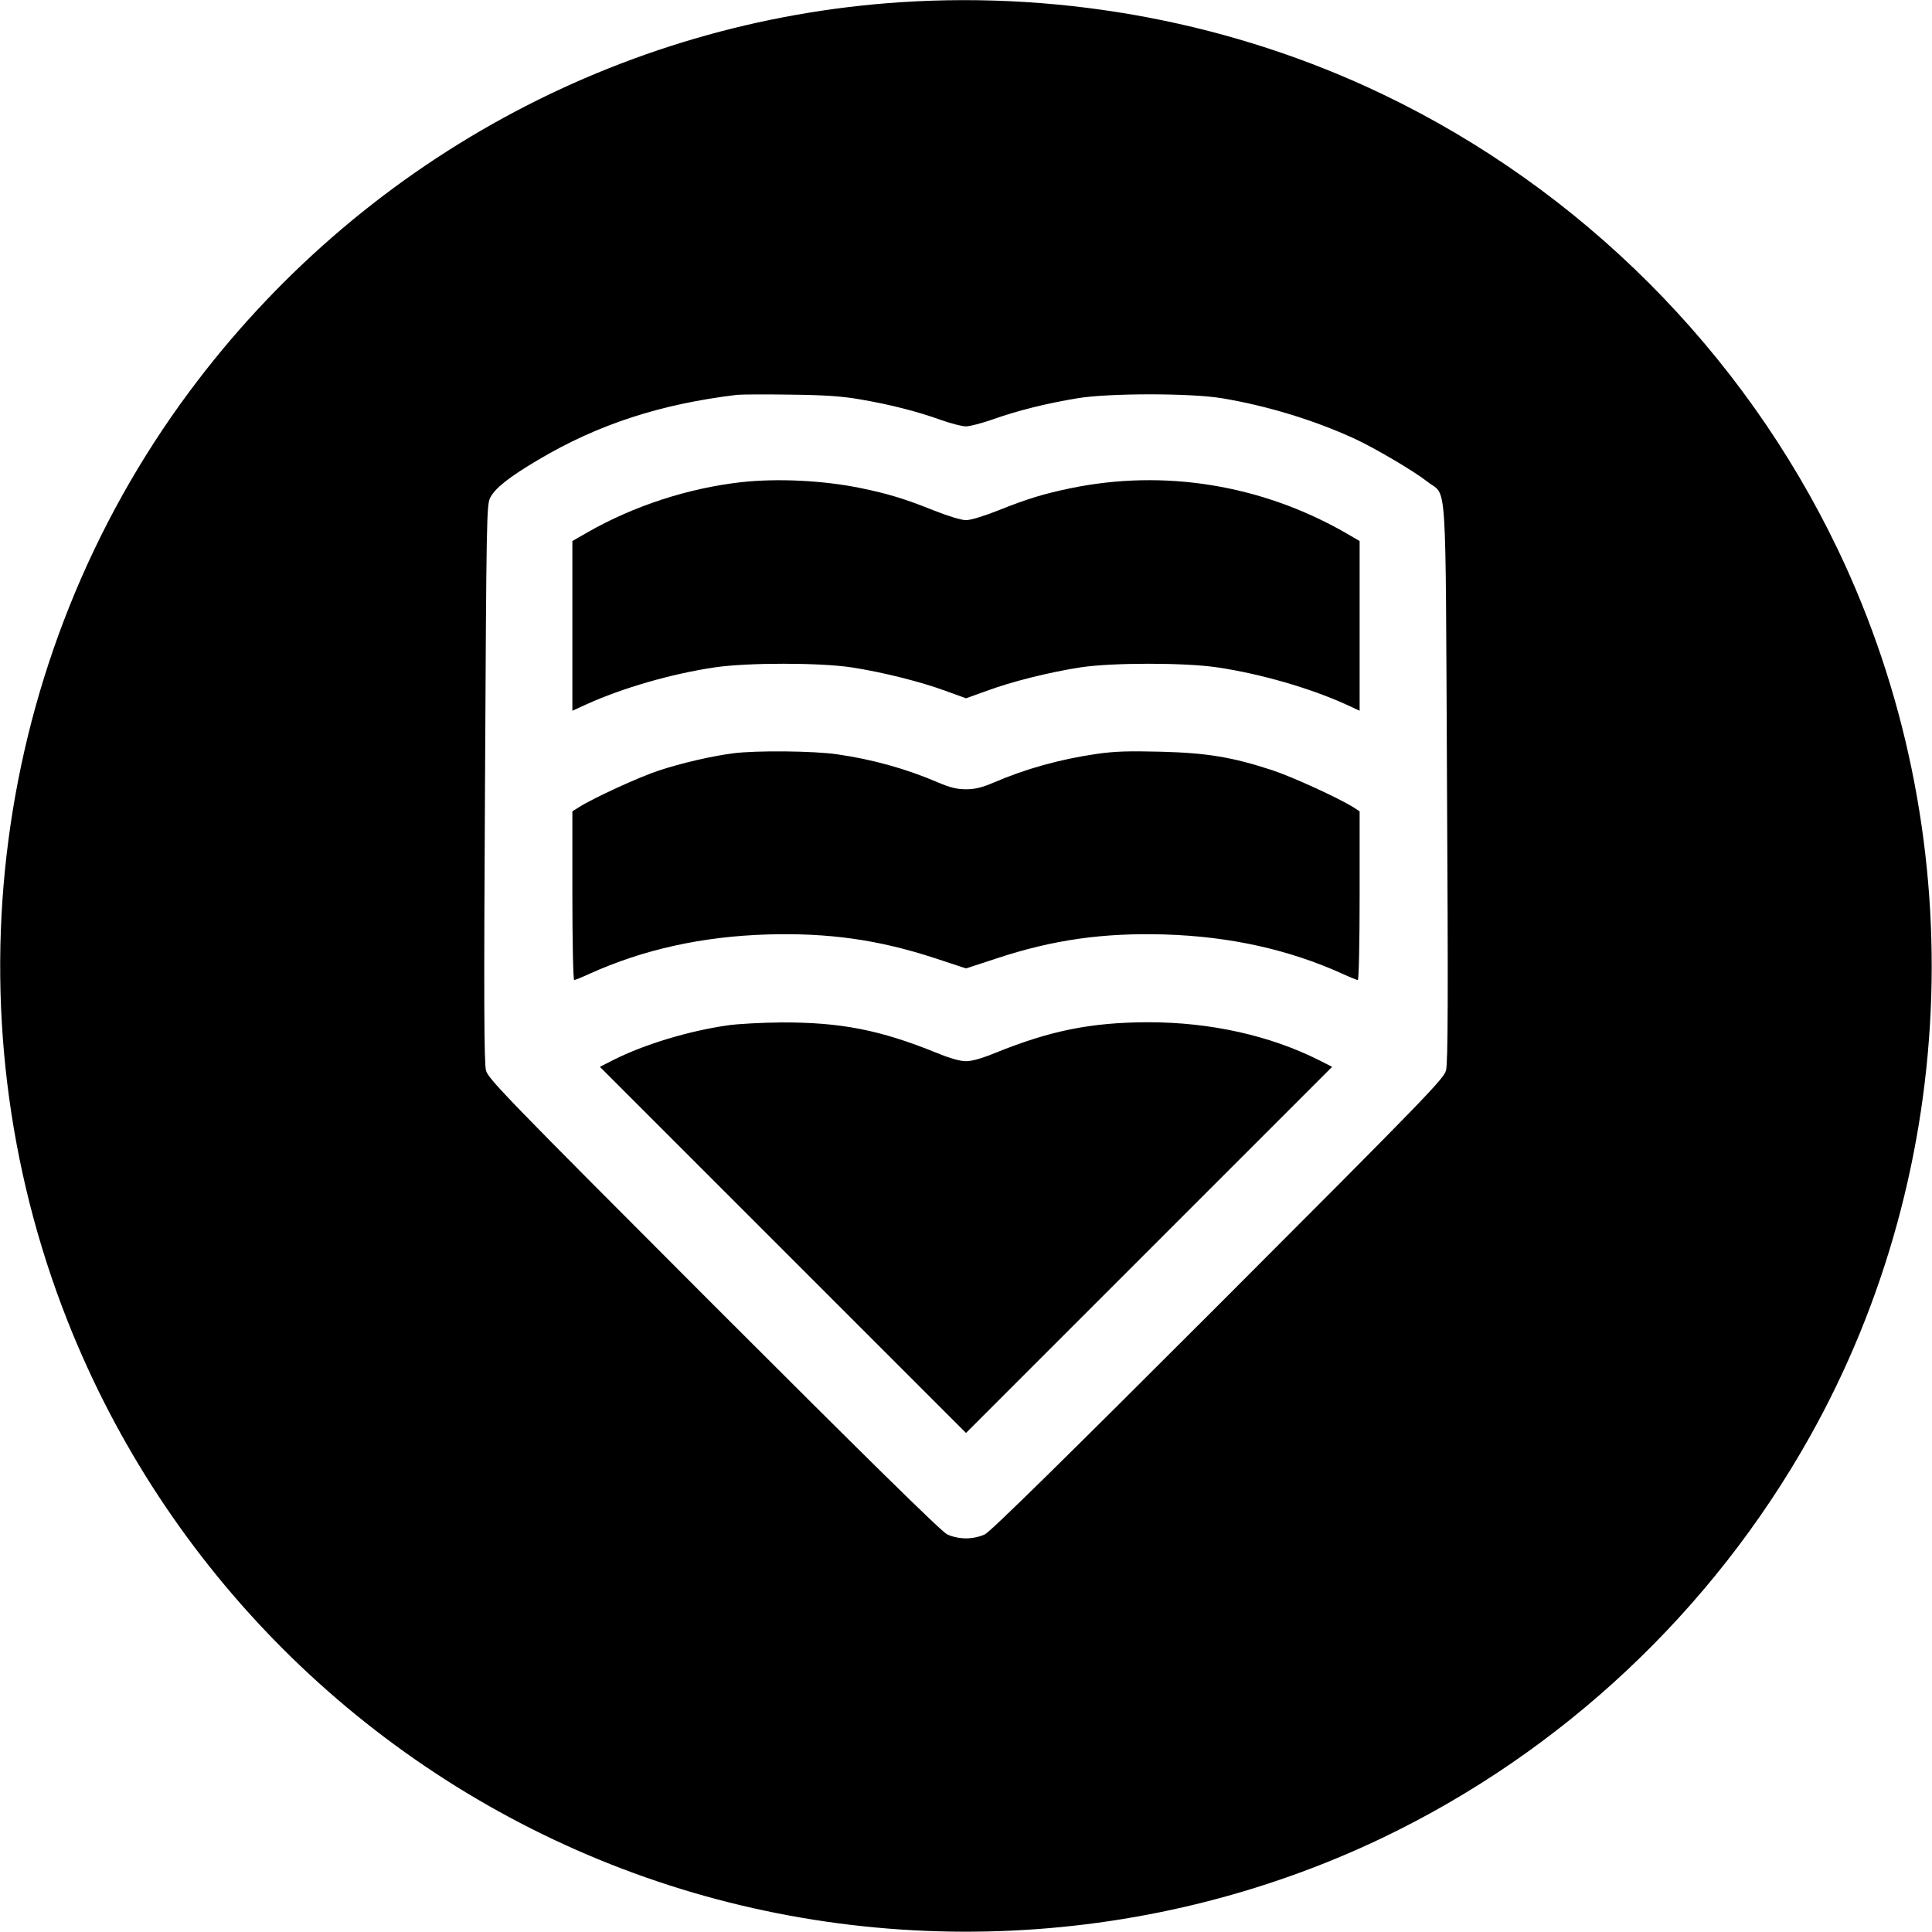
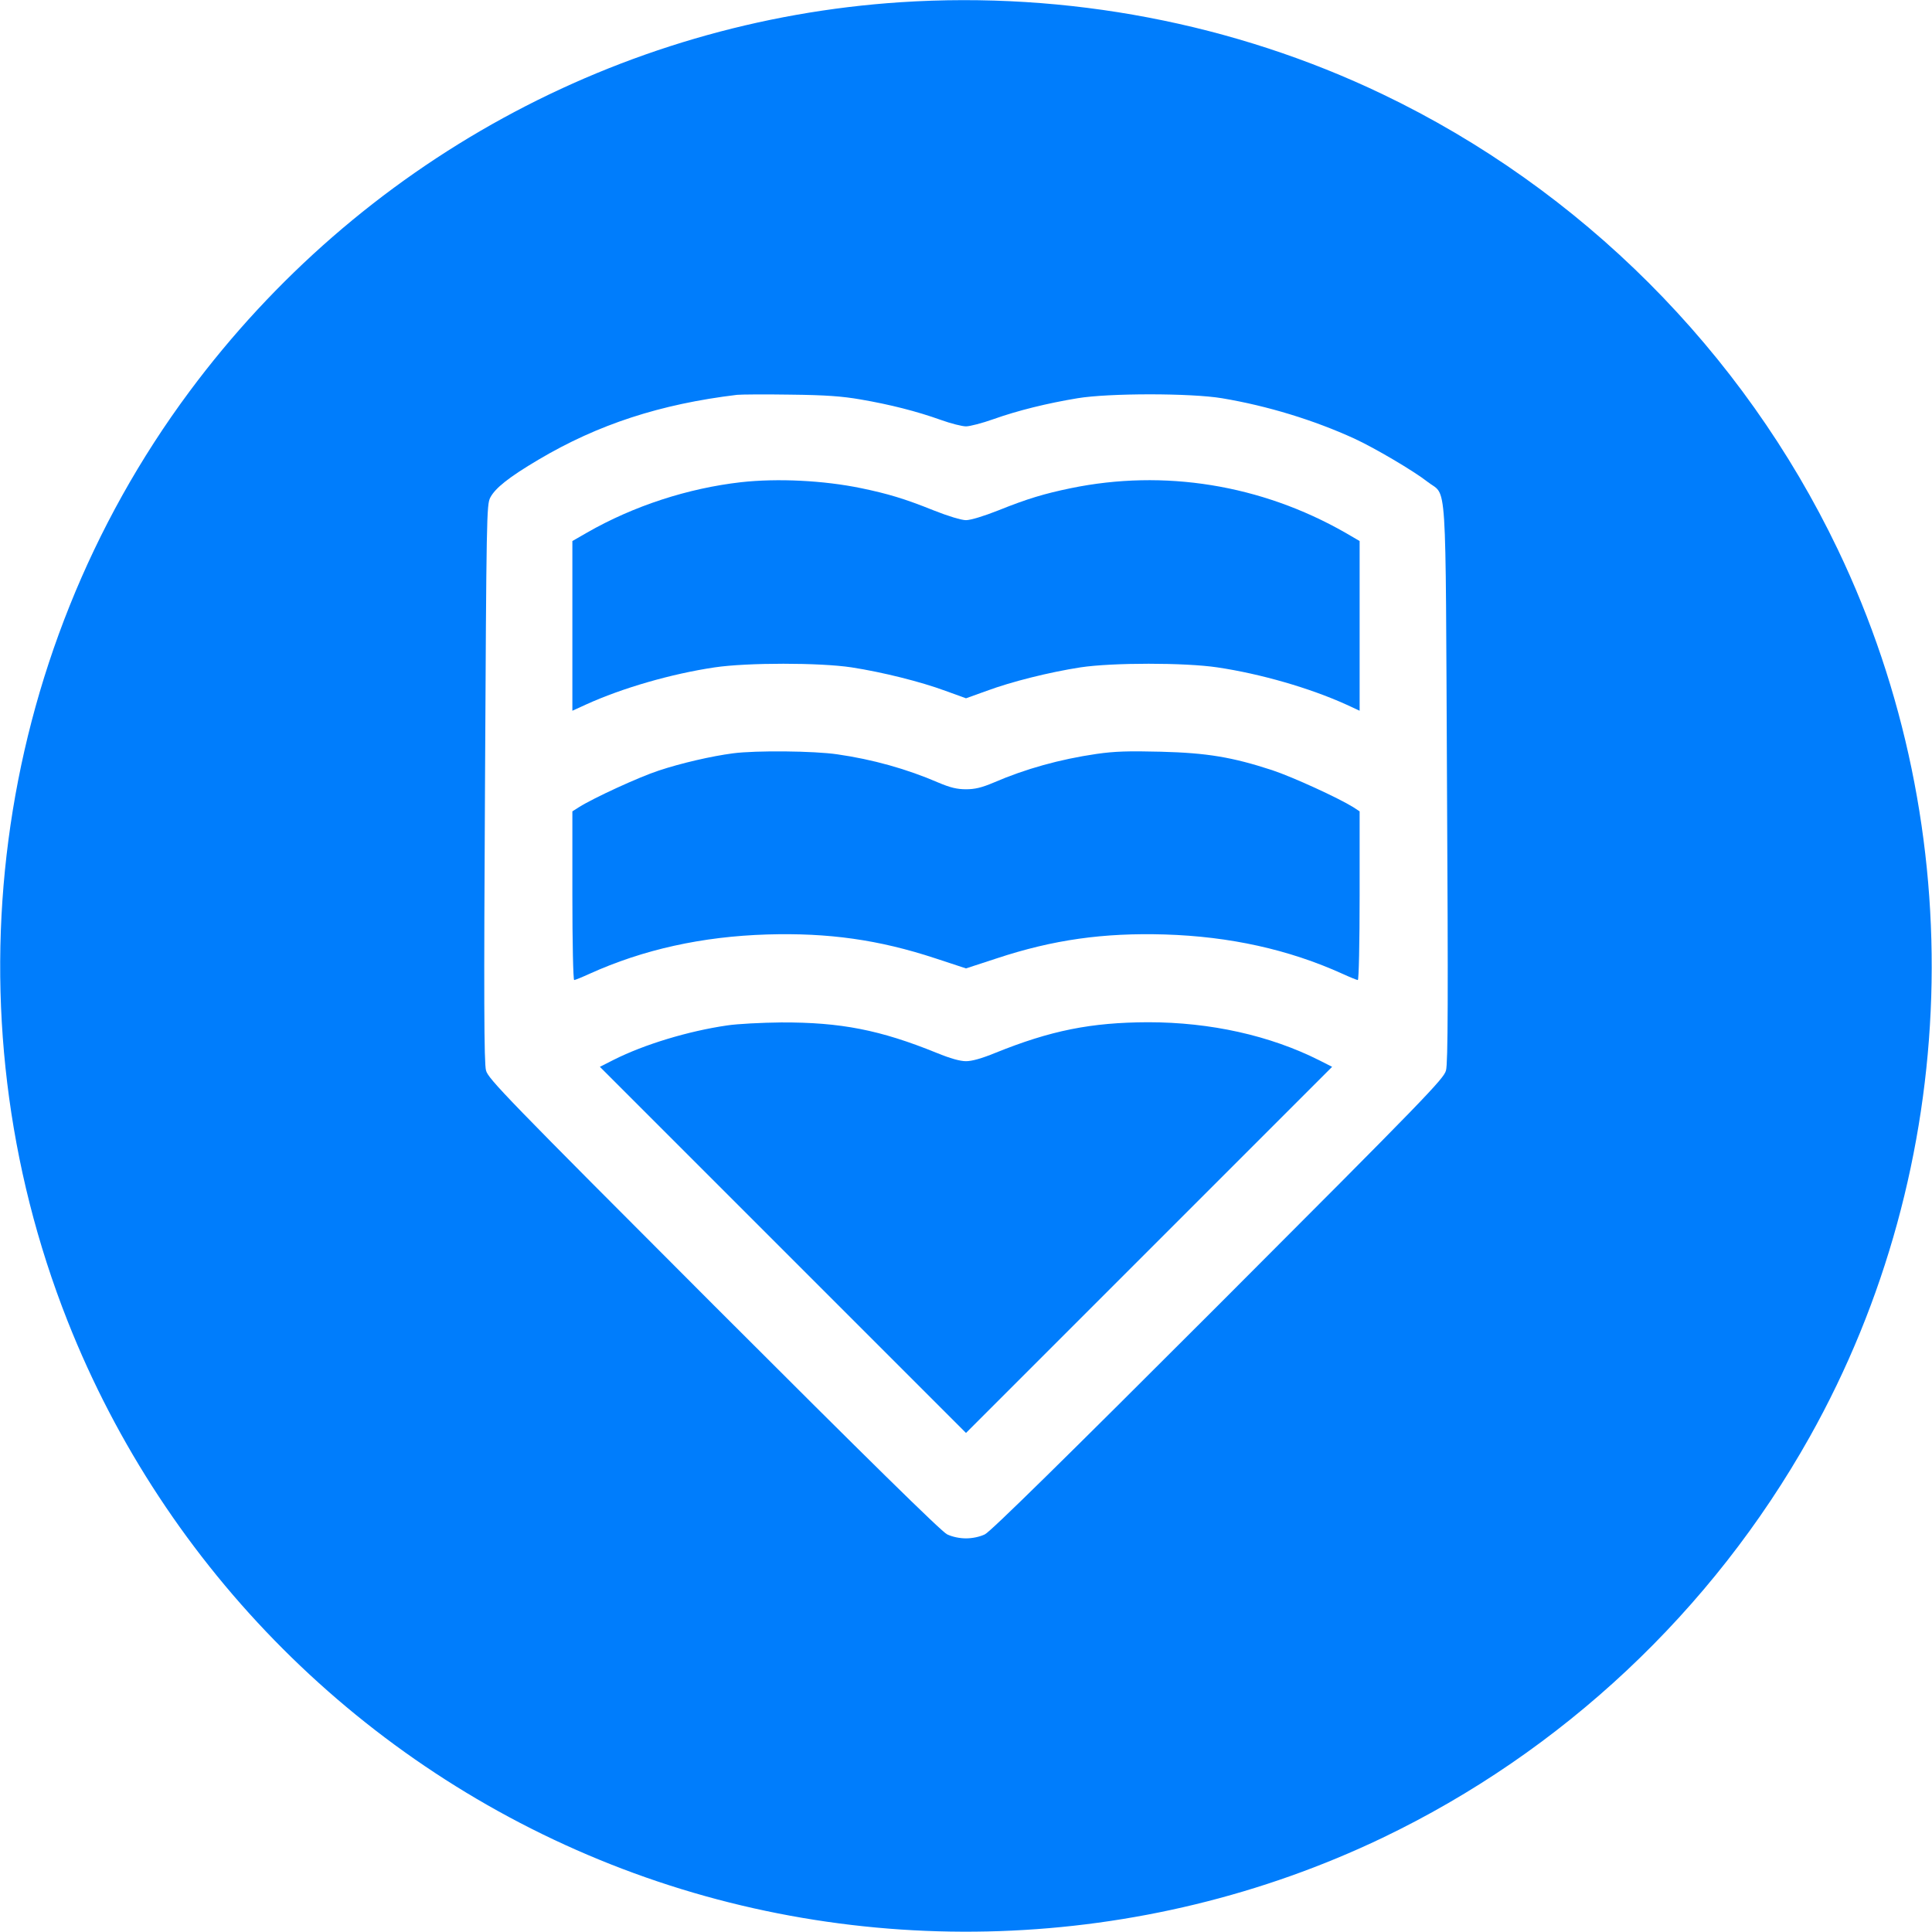
<svg xmlns="http://www.w3.org/2000/svg" version="1.0" width="962pt" height="962pt" viewBox="0 0 962 962" preserveAspectRatio="xMidYMid meet">
-   <g transform="translate(0,962) scale(0.1,-0.1)" fill="#000000" stroke="none">
+   <g transform="translate(0,962) scale(0.1,-0.1)" fill="#007dfc" stroke="none">
    <path d="M4485 9609 c-1403 -92 -2696 -800 -3542 -1939 -985 -1326 -1216 -3087 -606 -4629 488 -1234 1470 -2216 2704 -2704 1238 -490 2645 -441 3843 132 893 428 1640 1128 2127 1996 757 1349 810 3020 140 4419 -473 988 -1279 1794 -2267 2267 -737 353 -1571 512 -2399 458z m-200 -1978 c146 -25 280 -59 400 -102 50 -18 106 -32 125 -32 19 0 81 16 137 36 121 43 267 79 418 104 157 26 564 26 720 0 227 -38 458 -109 659 -201 100 -46 297 -162 364 -215 99 -78 89 74 97 -1501 6 -1059 5 -1396 -5 -1430 -10 -41 -101 -135 -1133 -1168 -761 -761 -1135 -1129 -1163 -1142 -25 -12 -61 -20 -94 -20 -33 0 -69 8 -94 20 -28 13 -402 381 -1163 1142 -1032 1033 -1123 1127 -1133 1168 -10 34 -11 371 -5 1430 7 1333 8 1386 26 1422 25 48 93 102 240 189 297 176 607 277 989 323 19 2 139 3 265 1 176 -2 258 -8 350 -24z" />
    <path d="M3690 7219 c-264 -30 -535 -118 -767 -251 l-73 -42 0 -422 0 -423 68 31 c180 82 425 153 641 185 162 24 522 24 681 0 155 -24 343 -71 468 -117 l102 -37 103 37 c124 46 312 93 467 117 159 24 519 24 681 0 216 -32 461 -103 642 -185 l67 -31 0 423 0 422 -72 42 c-419 239 -902 317 -1367 221 -130 -27 -215 -52 -359 -110 -73 -29 -139 -49 -162 -49 -23 0 -89 20 -162 49 -144 58 -229 83 -359 110 -188 39 -418 50 -599 30z" />
    <path d="M3650 5869 c-107 -14 -259 -49 -370 -86 -98 -32 -324 -136 -397 -182 l-33 -21 0 -420 c0 -231 4 -420 9 -420 4 0 39 14 76 31 267 121 561 186 885 196 305 9 556 -26 838 -119 l152 -50 153 50 c281 93 532 128 837 119 324 -10 618 -75 885 -196 37 -17 72 -31 76 -31 5 0 9 189 9 420 l0 420 -32 21 c-76 47 -301 150 -403 184 -199 65 -324 86 -555 92 -162 4 -229 2 -320 -11 -184 -27 -353 -74 -513 -143 -59 -25 -93 -33 -137 -33 -44 0 -78 8 -137 33 -157 68 -329 116 -504 141 -115 17 -404 20 -519 5z" />
    <path d="M3620 4514 c-192 -28 -411 -94 -564 -171 l-69 -35 911 -911 912 -912 912 912 911 911 -63 32 c-246 124 -543 190 -853 190 -285 -1 -485 -41 -762 -153 -66 -27 -115 -41 -145 -41 -30 0 -79 14 -145 41 -283 115 -479 153 -775 152 -96 -1 -218 -7 -270 -15z" />
  </g>
</svg>
